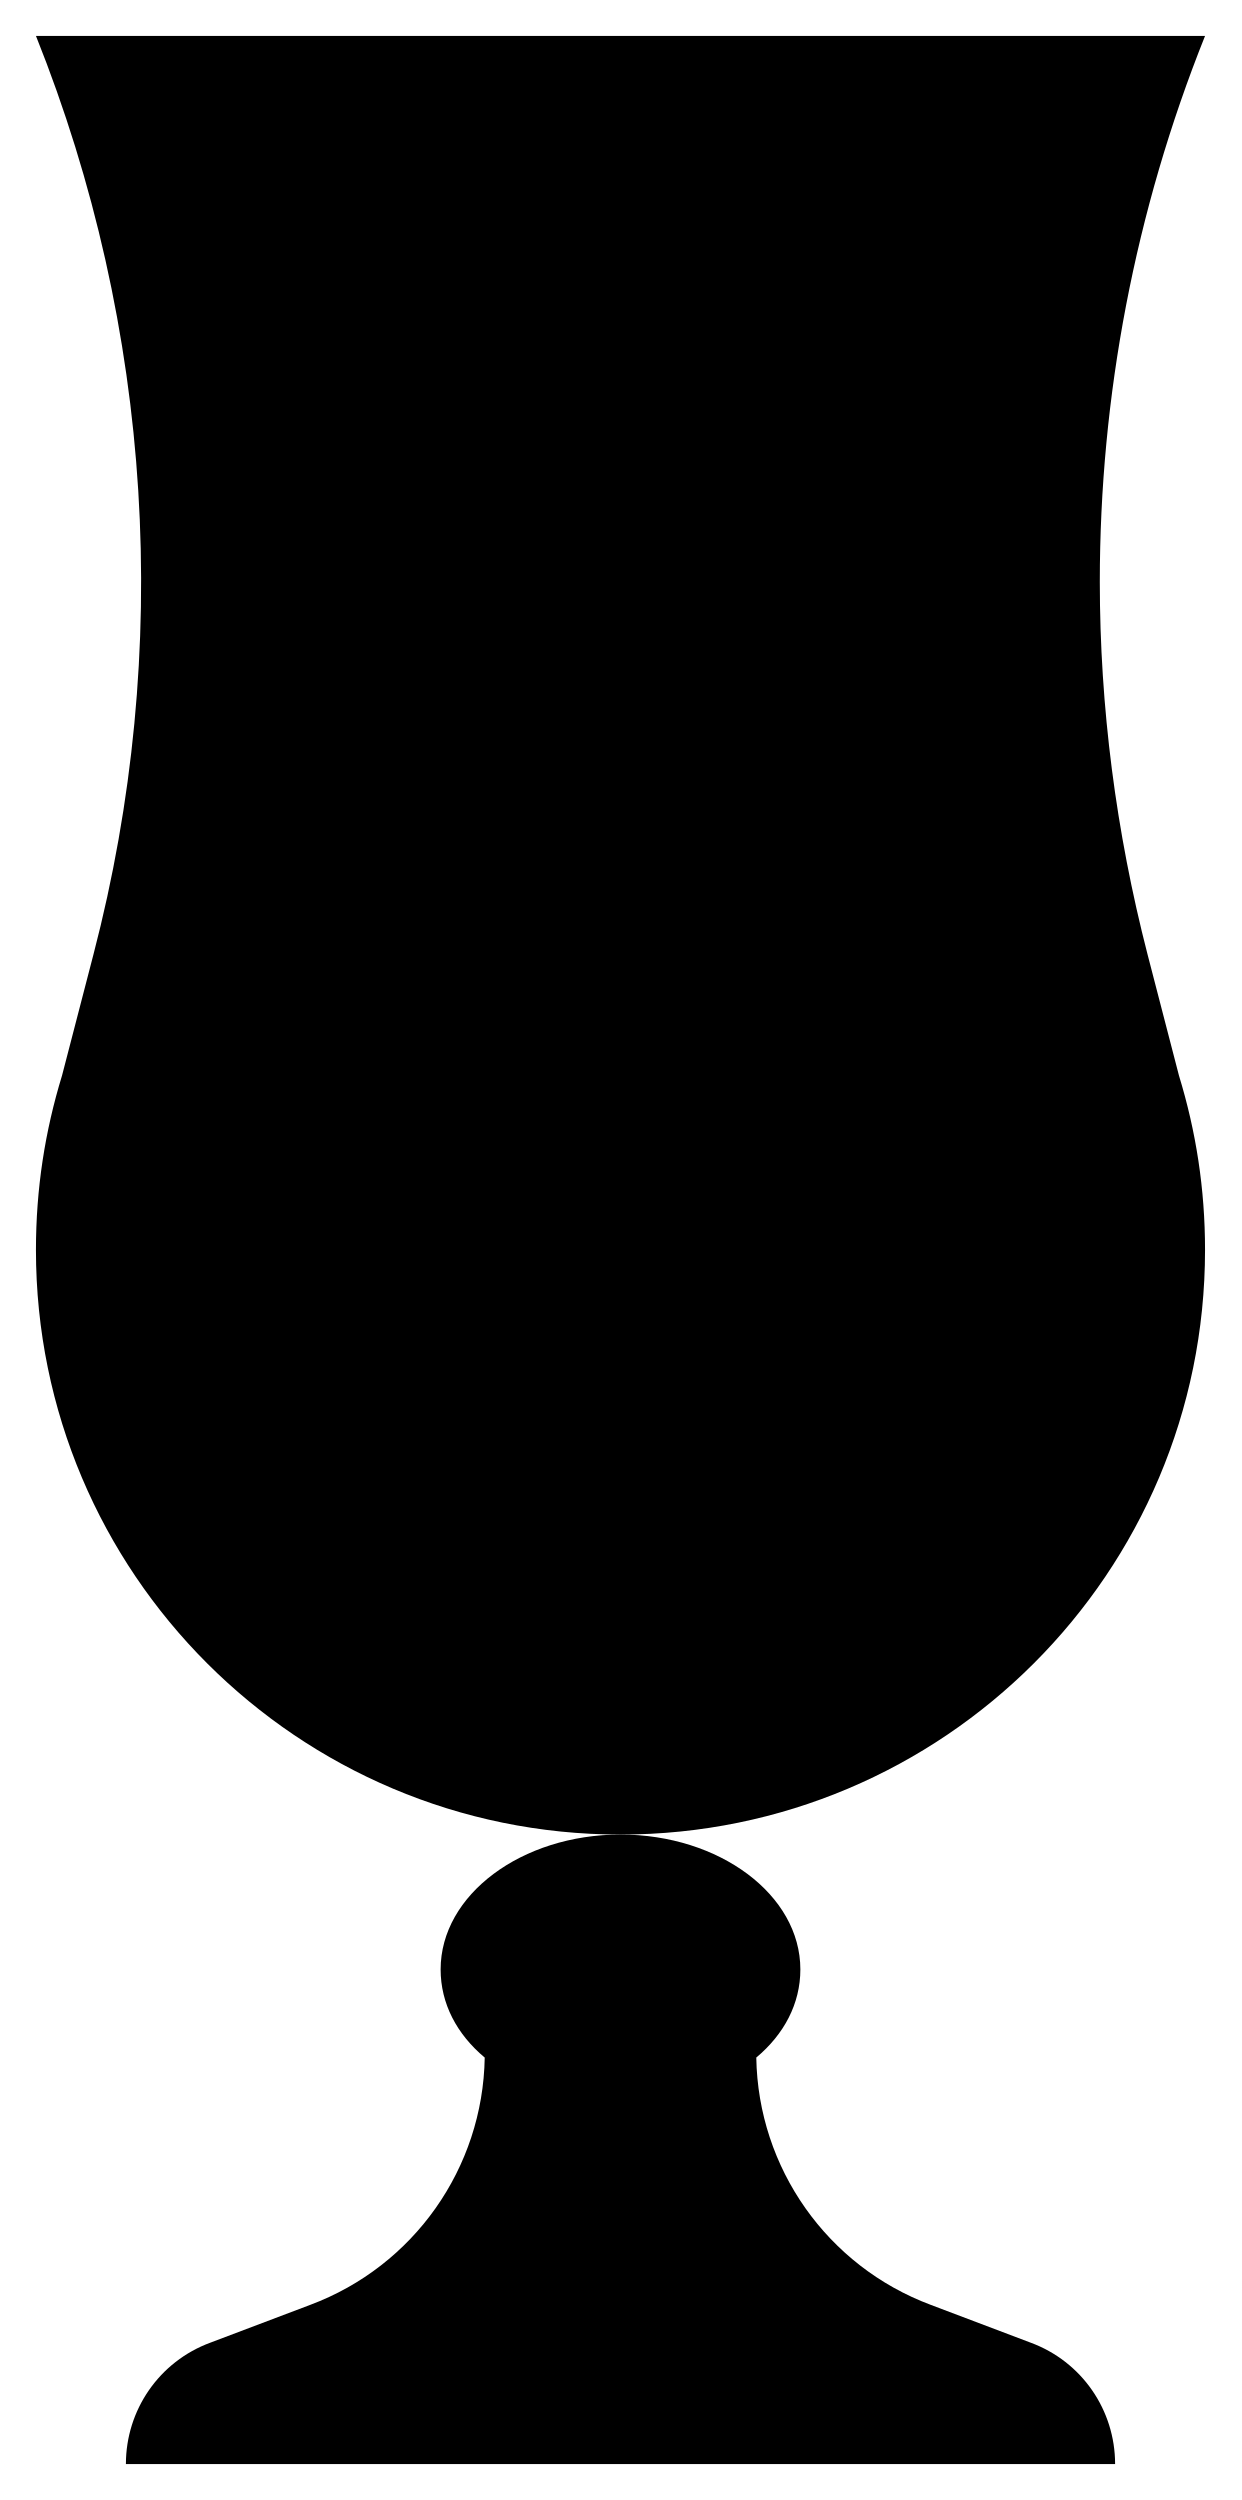
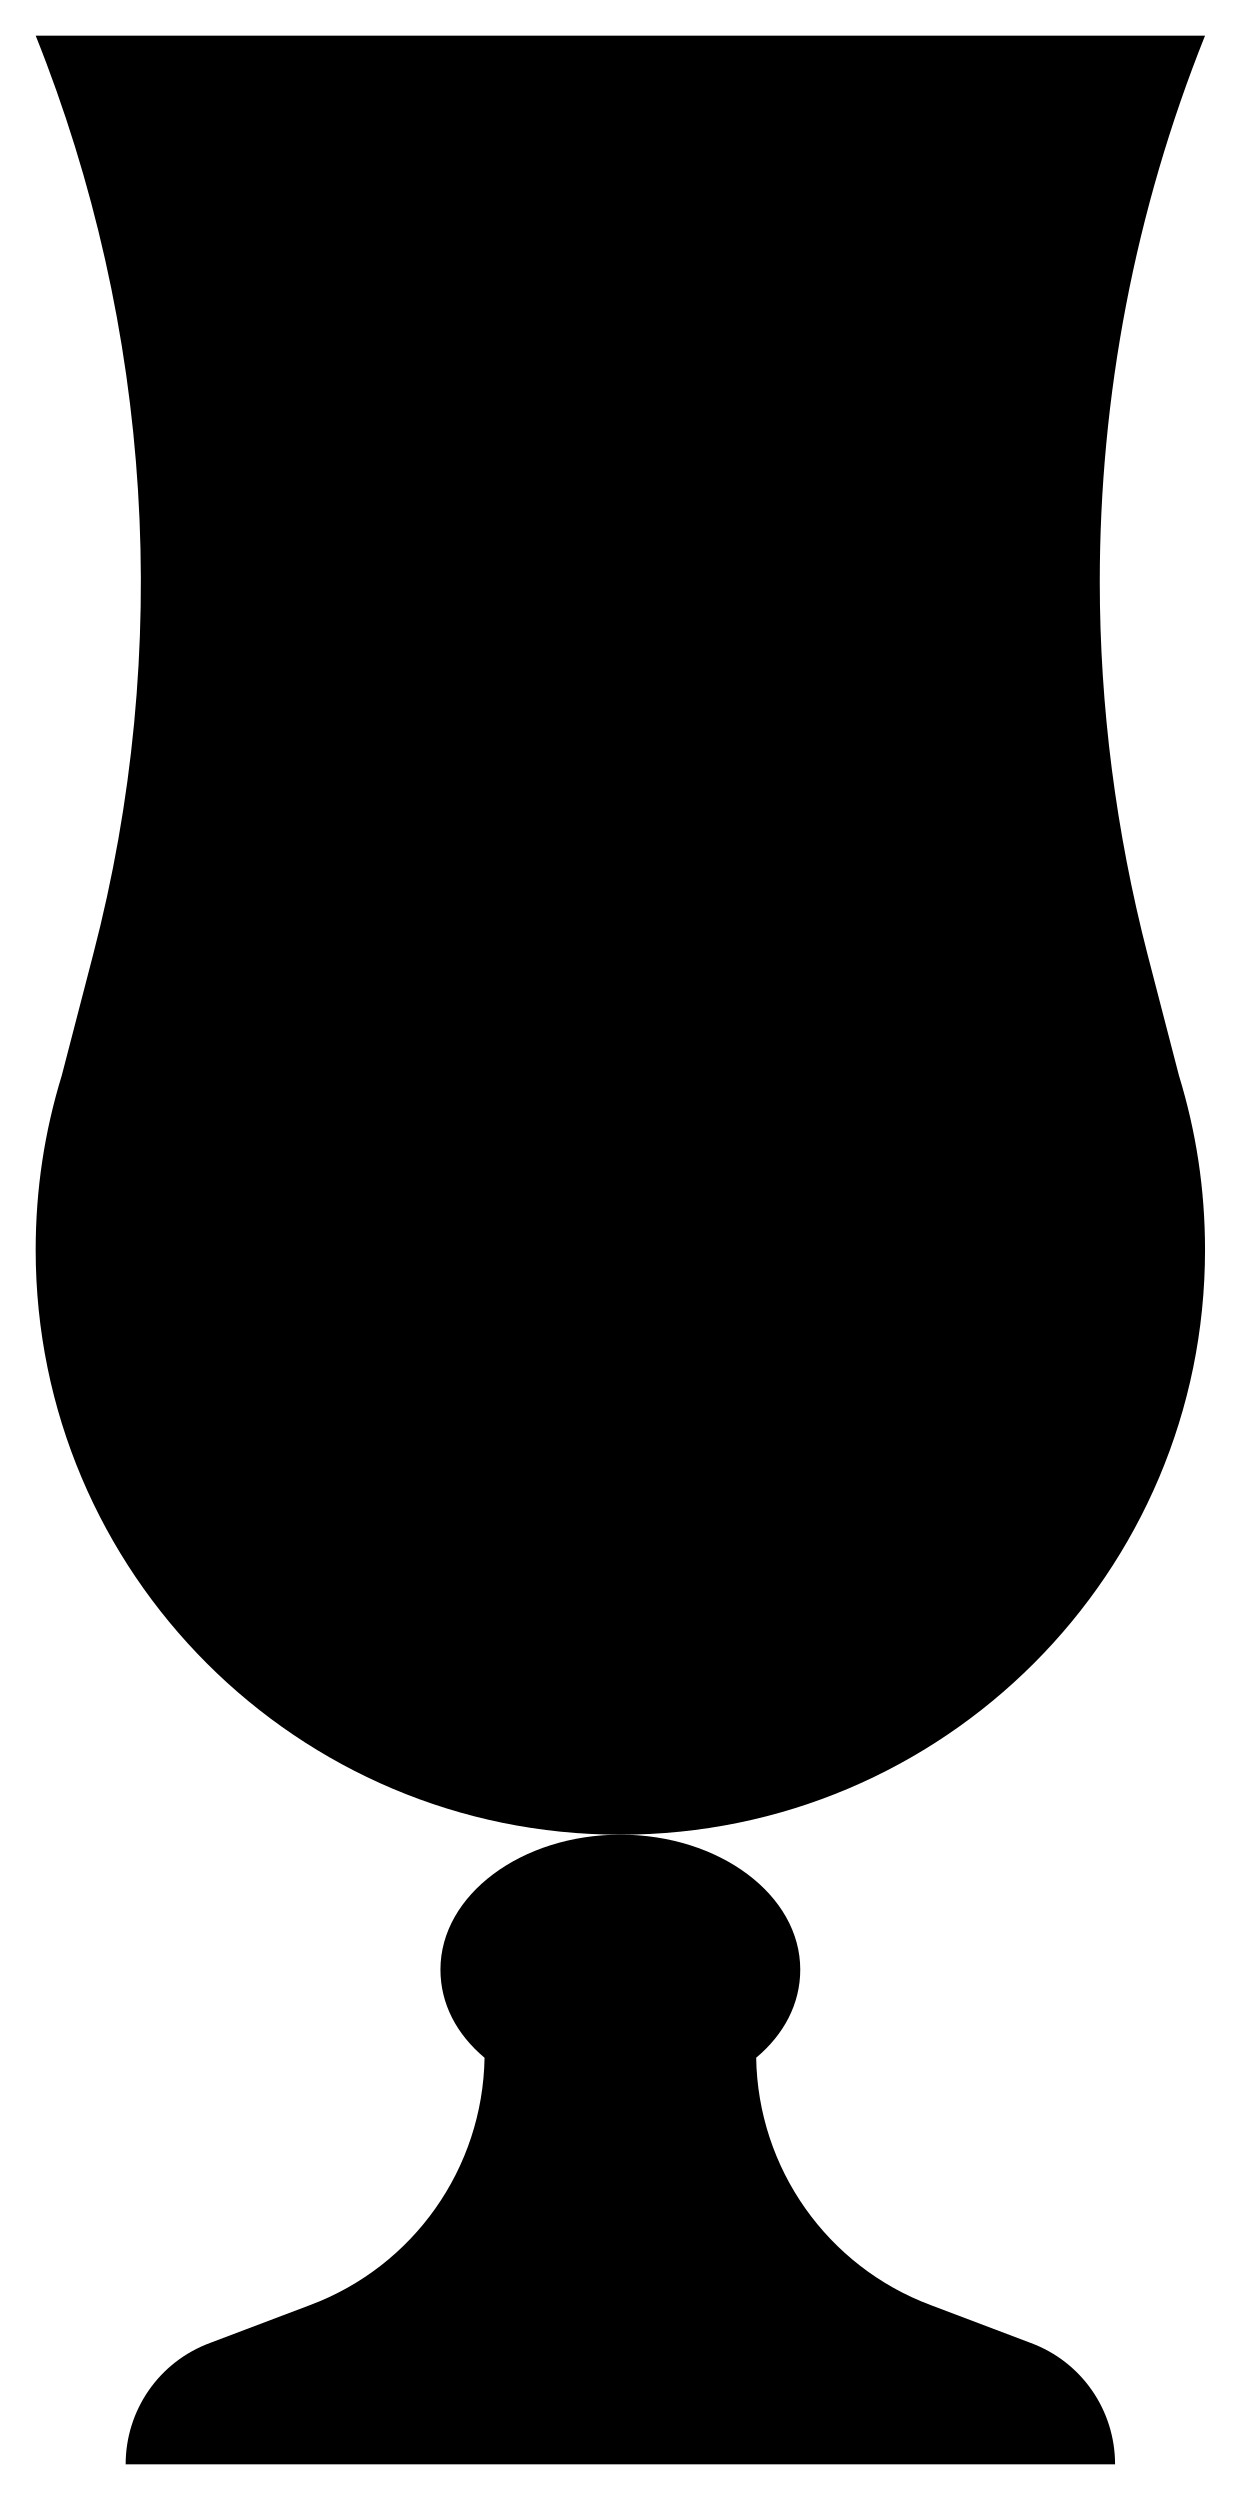
- <svg viewBox="0 0 48.683 98.072" class="glass-icon glass-icon--hurricane" role="img" aria-hidden="true" focusable="false">
+ <svg viewBox="0.011 0.011 48.661 98.05" class="glass-icon glass-icon--hurricane" role="img" aria-hidden="true" focusable="false">
  <g transform="translate(-80.69787,-99.48332)">
    <path class="glass-icon-line" d="m 110.366,180.199 c 0.07,4.339 2.787,8.184 6.844,9.701 l 3.916,1.482 c 2.011,0.741 3.316,2.646 3.316,4.763 H 85.637 c 0,-2.117 1.305,-4.022 3.316,-4.763 l 3.916,-1.482 c 4.057,-1.517 6.773,-5.362 6.844,-9.701" />
    <path class="glass-icon-line" d="m 110.366,180.199 c 1.094,-0.917 1.729,-2.117 1.729,-3.457 0,-2.928 -3.175,-5.292 -7.056,-5.292 -3.881,0 -7.056,2.364 -7.056,5.292 0,1.341 0.635,2.54 1.729,3.457 1.27,1.129 3.21,1.834 5.327,1.834 2.117,0 4.057,-0.706 5.327,-1.834 z" />
    <path class="glass-icon-line" d="m 84.367,136.913 c 3.104,-11.924 2.328,-24.553 -2.258,-36.019 h 45.861 c -2.752,6.879 -4.128,14.146 -4.128,21.414 0,4.904 0.635,9.807 1.87,14.605 l 1.235,4.763 c 0.67,2.187 1.023,4.445 1.023,6.844 0,12.665 -10.266,22.931 -22.931,22.931 -12.665,0 -22.931,-10.266 -22.931,-22.931 0,-2.399 0.353,-4.657 1.023,-6.844 z" />
  </g>
</svg>
